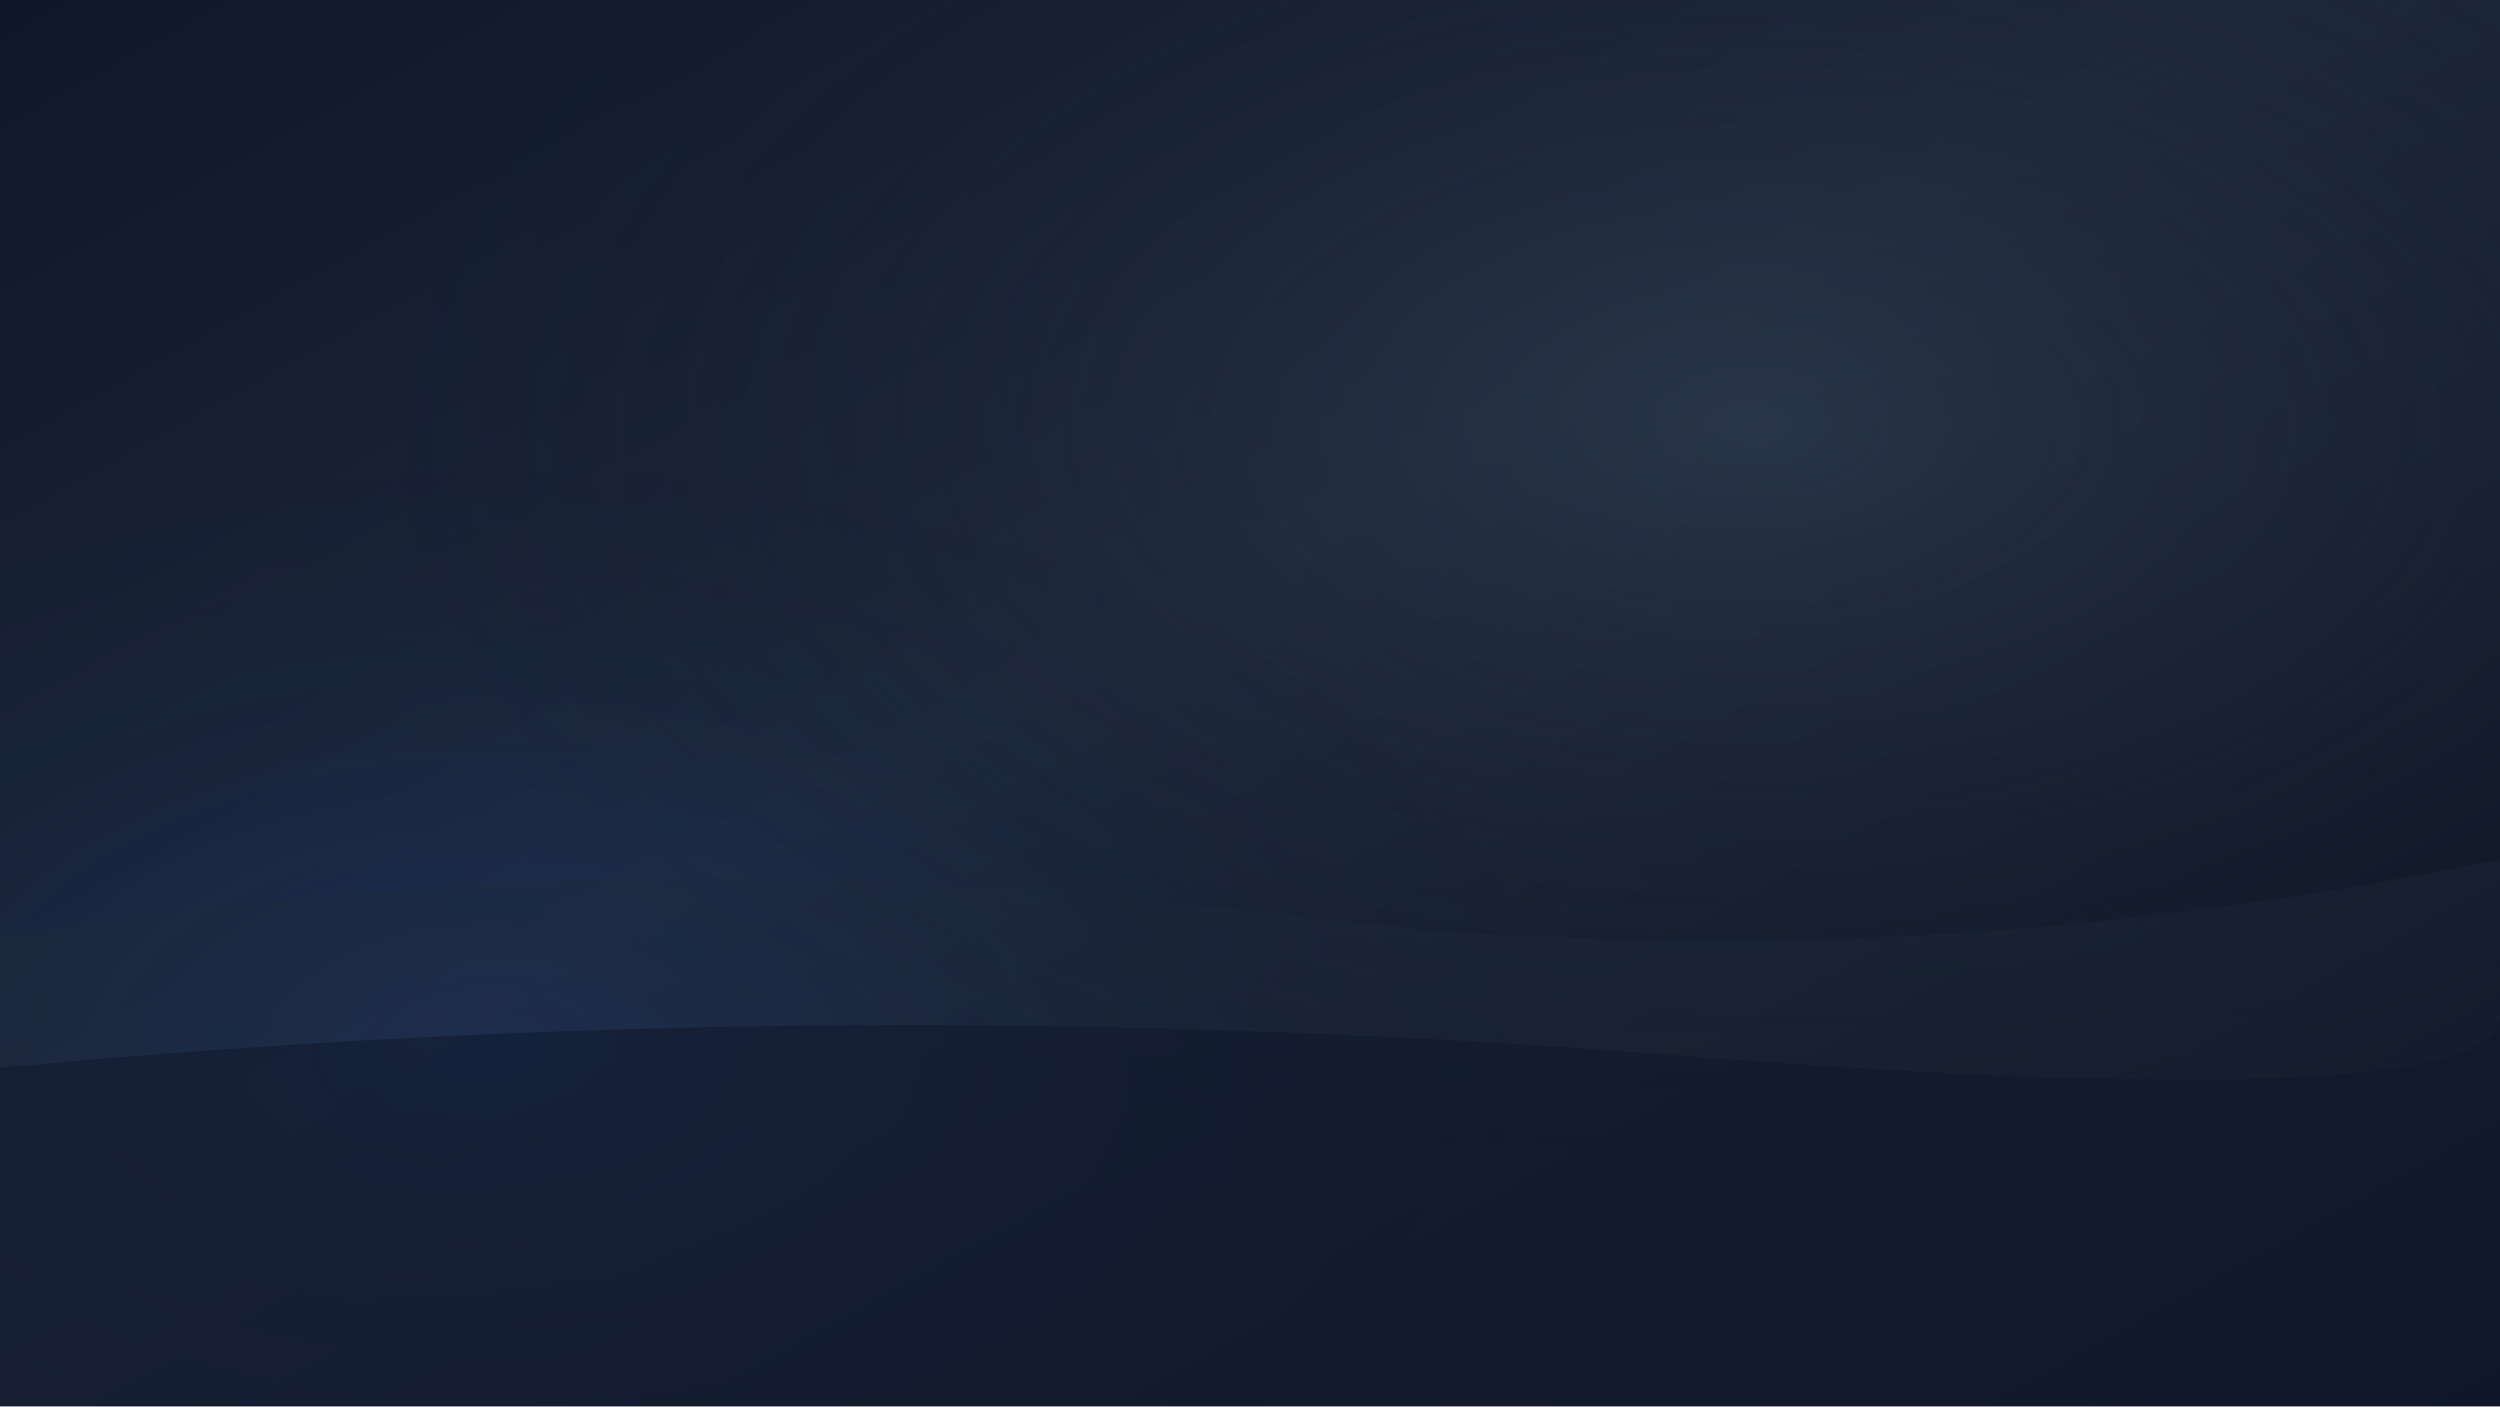
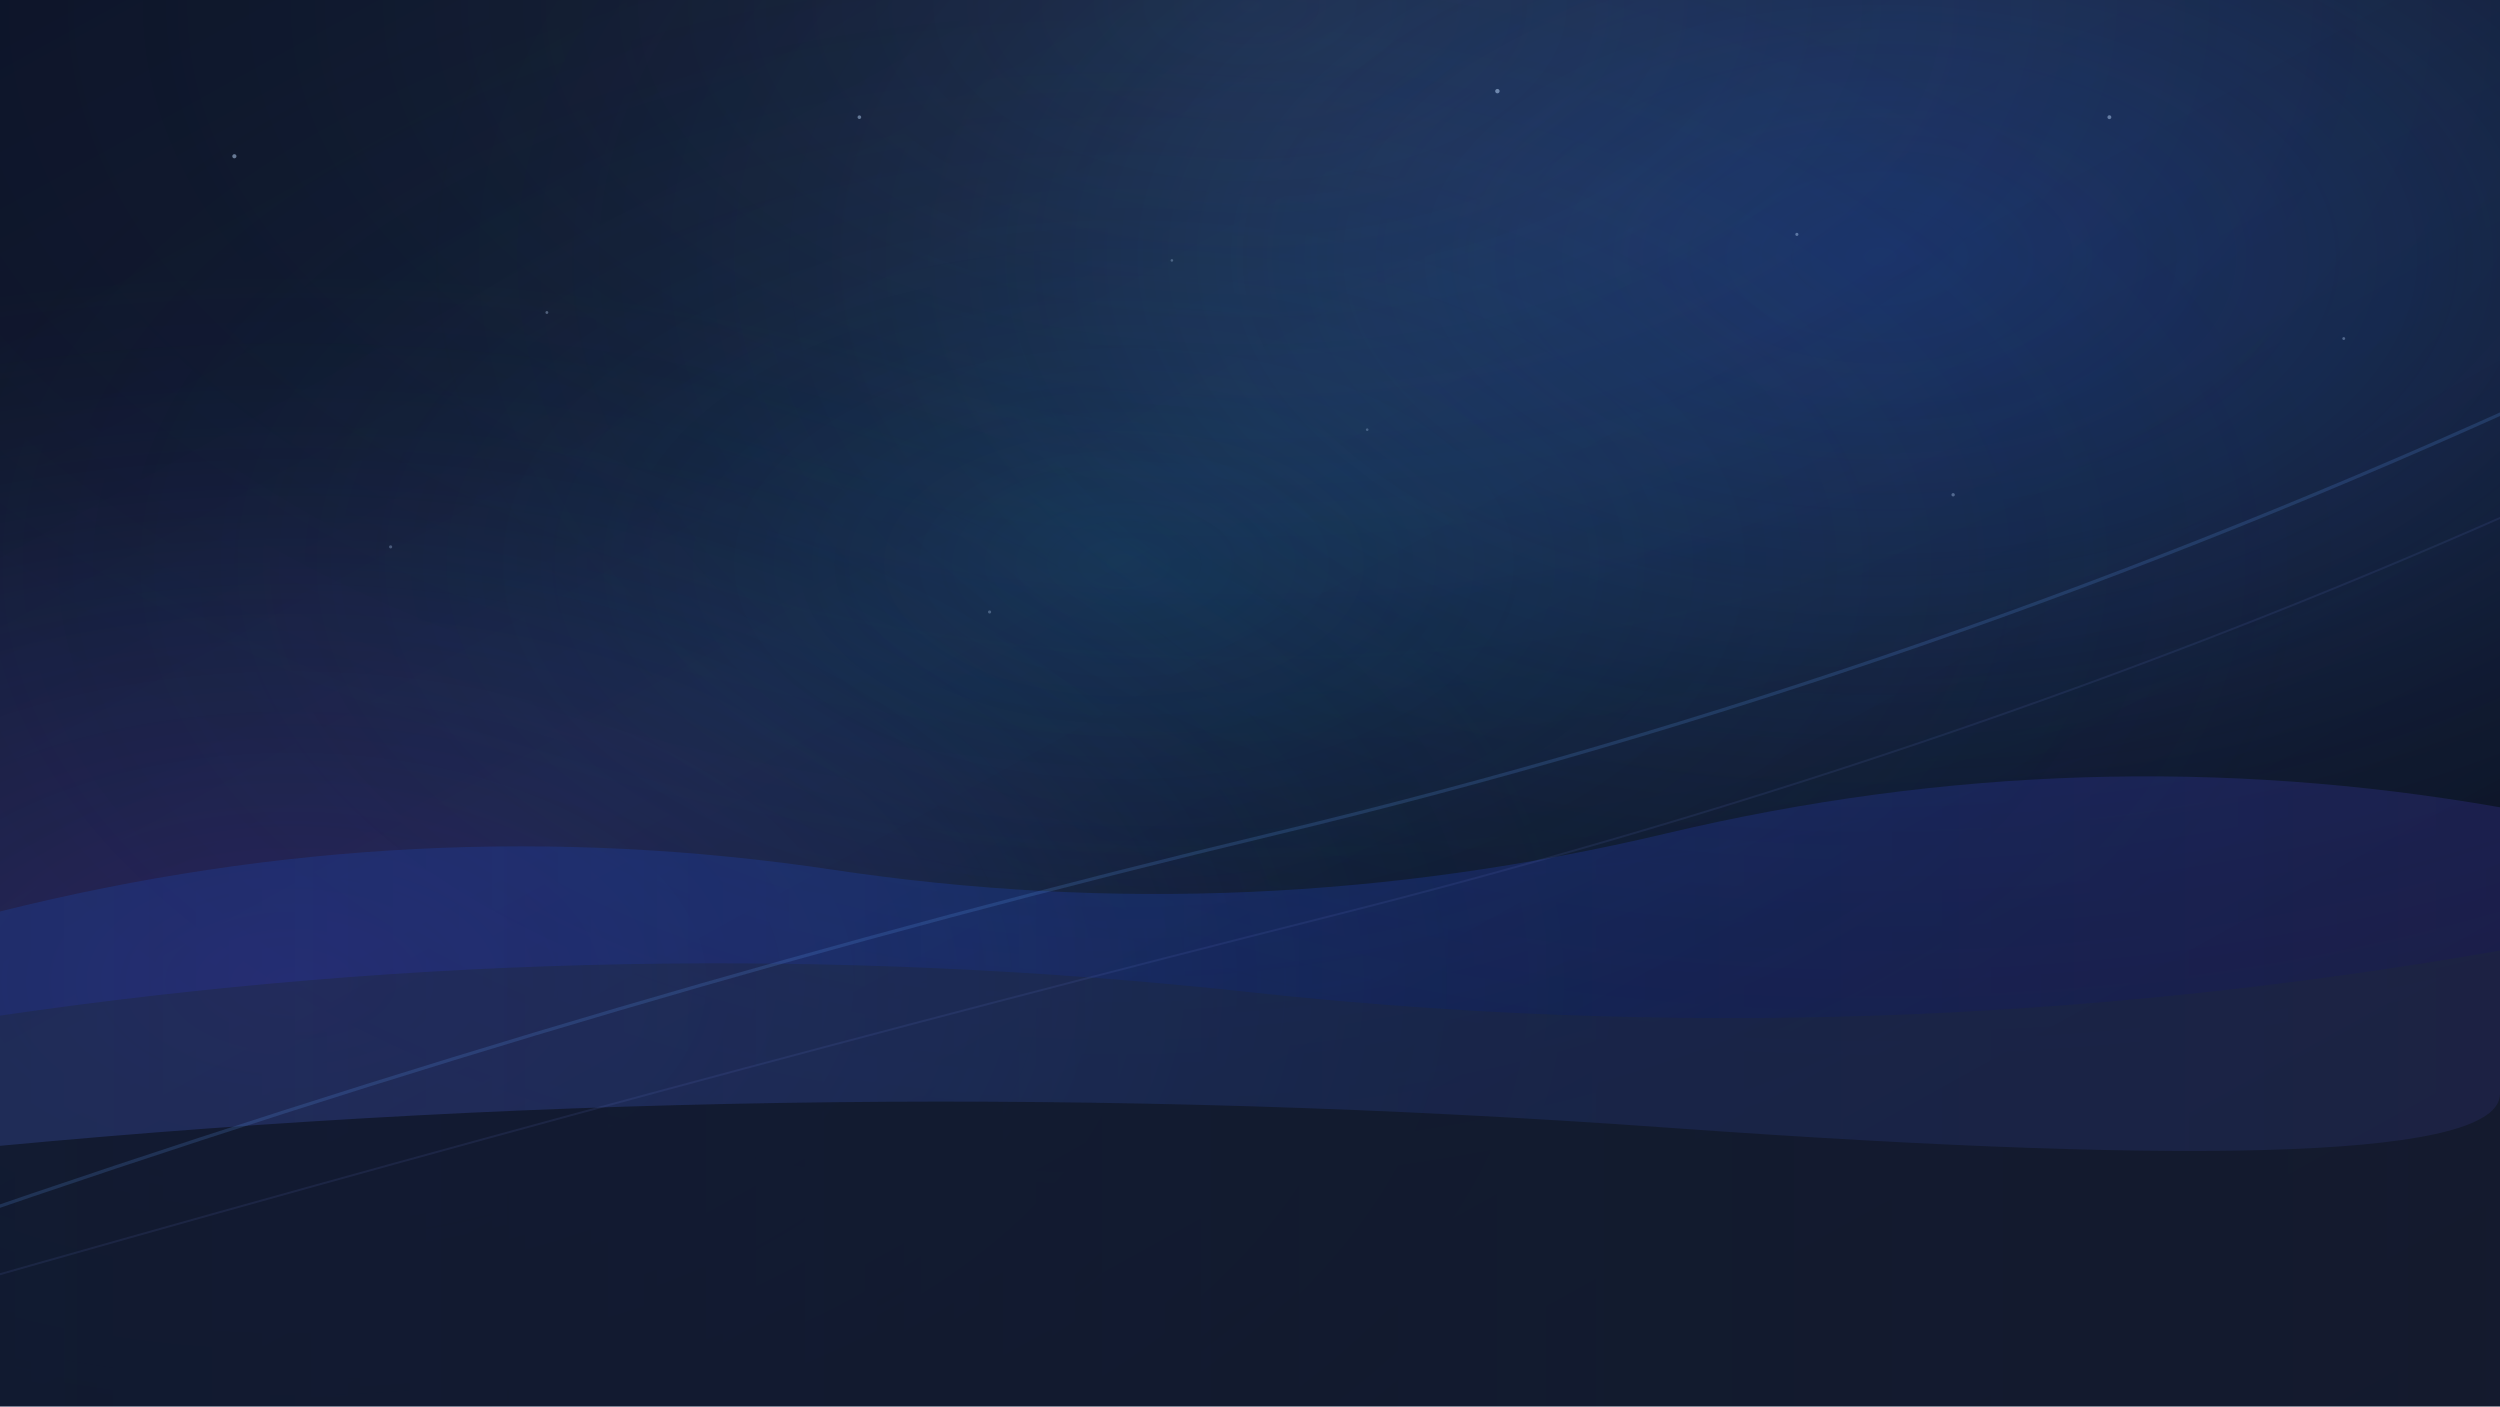
<svg xmlns="http://www.w3.org/2000/svg" viewBox="0 0 1920 1080" preserveAspectRatio="xMidYMid slice" role="img" aria-hidden="true">
  <defs>
    <linearGradient id="sky" x1="0%" y1="0%" x2="100%" y2="100%">
-       <stop offset="0%" stop-color="#0f172a" />
-       <stop offset="45%" stop-color="#1e293b" />
-       <stop offset="100%" stop-color="#0b1120" />
+       <stop offset="0%" stop-color="#0c1428" />
+       <stop offset="40%" stop-color="#131c33" />
+       <stop offset="100%" stop-color="#0a101f" />
    </linearGradient>
-     <radialGradient id="glow" cx="70%" cy="30%" r="55%">
-       <stop offset="0%" stop-color="#334155" stop-opacity="0.55" />
-       <stop offset="100%" stop-color="#0b1120" stop-opacity="0" />
+     <radialGradient id="aurora1" cx="75%" cy="18%" r="60%">
+       <stop offset="0%" stop-color="#2563eb" stop-opacity="0.30" />
+       <stop offset="45%" stop-color="#3b82f6" stop-opacity="0.12" />
+       <stop offset="100%" stop-color="#0a101f" stop-opacity="0" />
    </radialGradient>
-     <radialGradient id="glow2" cx="20%" cy="75%" r="45%">
-       <stop offset="0%" stop-color="#1d4ed8" stop-opacity="0.18" />
-       <stop offset="100%" stop-color="#0b1120" stop-opacity="0" />
+     <radialGradient id="aurora2" cx="12%" cy="70%" r="55%">
+       <stop offset="0%" stop-color="#7c3aed" stop-opacity="0.22" />
+       <stop offset="50%" stop-color="#6366f1" stop-opacity="0.10" />
+       <stop offset="100%" stop-color="#0a101f" stop-opacity="0" />
    </radialGradient>
+     <radialGradient id="aurora3" cx="45%" cy="40%" r="50%">
+       <stop offset="0%" stop-color="#0ea5e9" stop-opacity="0.14" />
+       <stop offset="100%" stop-color="#0a101f" stop-opacity="0" />
+     </radialGradient>
+     <radialGradient id="halo" cx="50%" cy="0%" r="70%">
+       <stop offset="0%" stop-color="#93c5fd" stop-opacity="0.10" />
+       <stop offset="100%" stop-color="#0a101f" stop-opacity="0" />
+     </radialGradient>
+     <linearGradient id="wave1" x1="0%" y1="0%" x2="100%" y2="0%">
+       <stop offset="0%" stop-color="#1e3a8a" stop-opacity="0.45" />
+       <stop offset="50%" stop-color="#1e40af" stop-opacity="0.30" />
+       <stop offset="100%" stop-color="#312e81" stop-opacity="0.40" />
+     </linearGradient>
+     <linearGradient id="wave2" x1="0%" y1="0%" x2="100%" y2="0%">
+       <stop offset="0%" stop-color="#0f172a" stop-opacity="0.85" />
+       <stop offset="100%" stop-color="#111827" stop-opacity="0.75" />
+     </linearGradient>
  </defs>
  <rect width="1920" height="1080" fill="url(#sky)" />
-   <rect width="1920" height="1080" fill="url(#glow)" />
-   <rect width="1920" height="1080" fill="url(#glow2)" />
-   <path fill="#1e293b" fill-opacity="0.35" d="M0 720 Q480 640 960 700 T1920 660 V1080 H0 Z" />
-   <path fill="#0f172a" fill-opacity="0.5" d="M0 820 Q640 760 1280 810 T1920 780 V1080 H0 Z" />
+   <rect width="1920" height="1080" fill="url(#aurora1)" />
+   <rect width="1920" height="1080" fill="url(#aurora2)" />
+   <rect width="1920" height="1080" fill="url(#aurora3)" />
+   <rect width="1920" height="1080" fill="url(#halo)" />
+   <g fill="#bfdbfe">
+     <circle cx="180" cy="120" r="1.6" opacity="0.5" />
+     <circle cx="420" cy="240" r="1.1" opacity="0.35" />
+     <circle cx="660" cy="90" r="1.4" opacity="0.45" />
+     <circle cx="900" cy="200" r="1.0" opacity="0.3" />
+     <circle cx="1150" cy="70" r="1.7" opacity="0.5" />
+     <circle cx="1380" cy="180" r="1.2" opacity="0.4" />
+     <circle cx="1620" cy="90" r="1.5" opacity="0.45" />
+     <circle cx="1800" cy="260" r="1.1" opacity="0.35" />
+     <circle cx="300" cy="420" r="1.2" opacity="0.3" />
+     <circle cx="1500" cy="380" r="1.3" opacity="0.35" />
+     <circle cx="1050" cy="330" r="1.0" opacity="0.28" />
+     <circle cx="760" cy="470" r="1.2" opacity="0.3" />
+   </g>
+   <path fill="url(#wave1)" d="M0 700 Q 320 620, 640 668 T 1280 640 T 1920 620 V 1080 H 0 Z" />
+   <path fill="#1e293b" fill-opacity="0.4" d="M0 780 Q 480 710, 960 762 T 1920 730 V 1080 H 0 Z" />
+   <path fill="url(#wave2)" d="M0 880 Q 640 820, 1280 866 T 1920 840 V 1080 H 0 Z" />
+   <path d="M -40 940 Q 480 760, 980 640 T 1960 300" fill="none" stroke="#60a5fa" stroke-opacity="0.18" stroke-width="2.5" />
+   <path d="M -40 990 Q 520 830, 1020 704 T 1960 380" fill="none" stroke="#818cf8" stroke-opacity="0.10" stroke-width="1.5" />
</svg>
